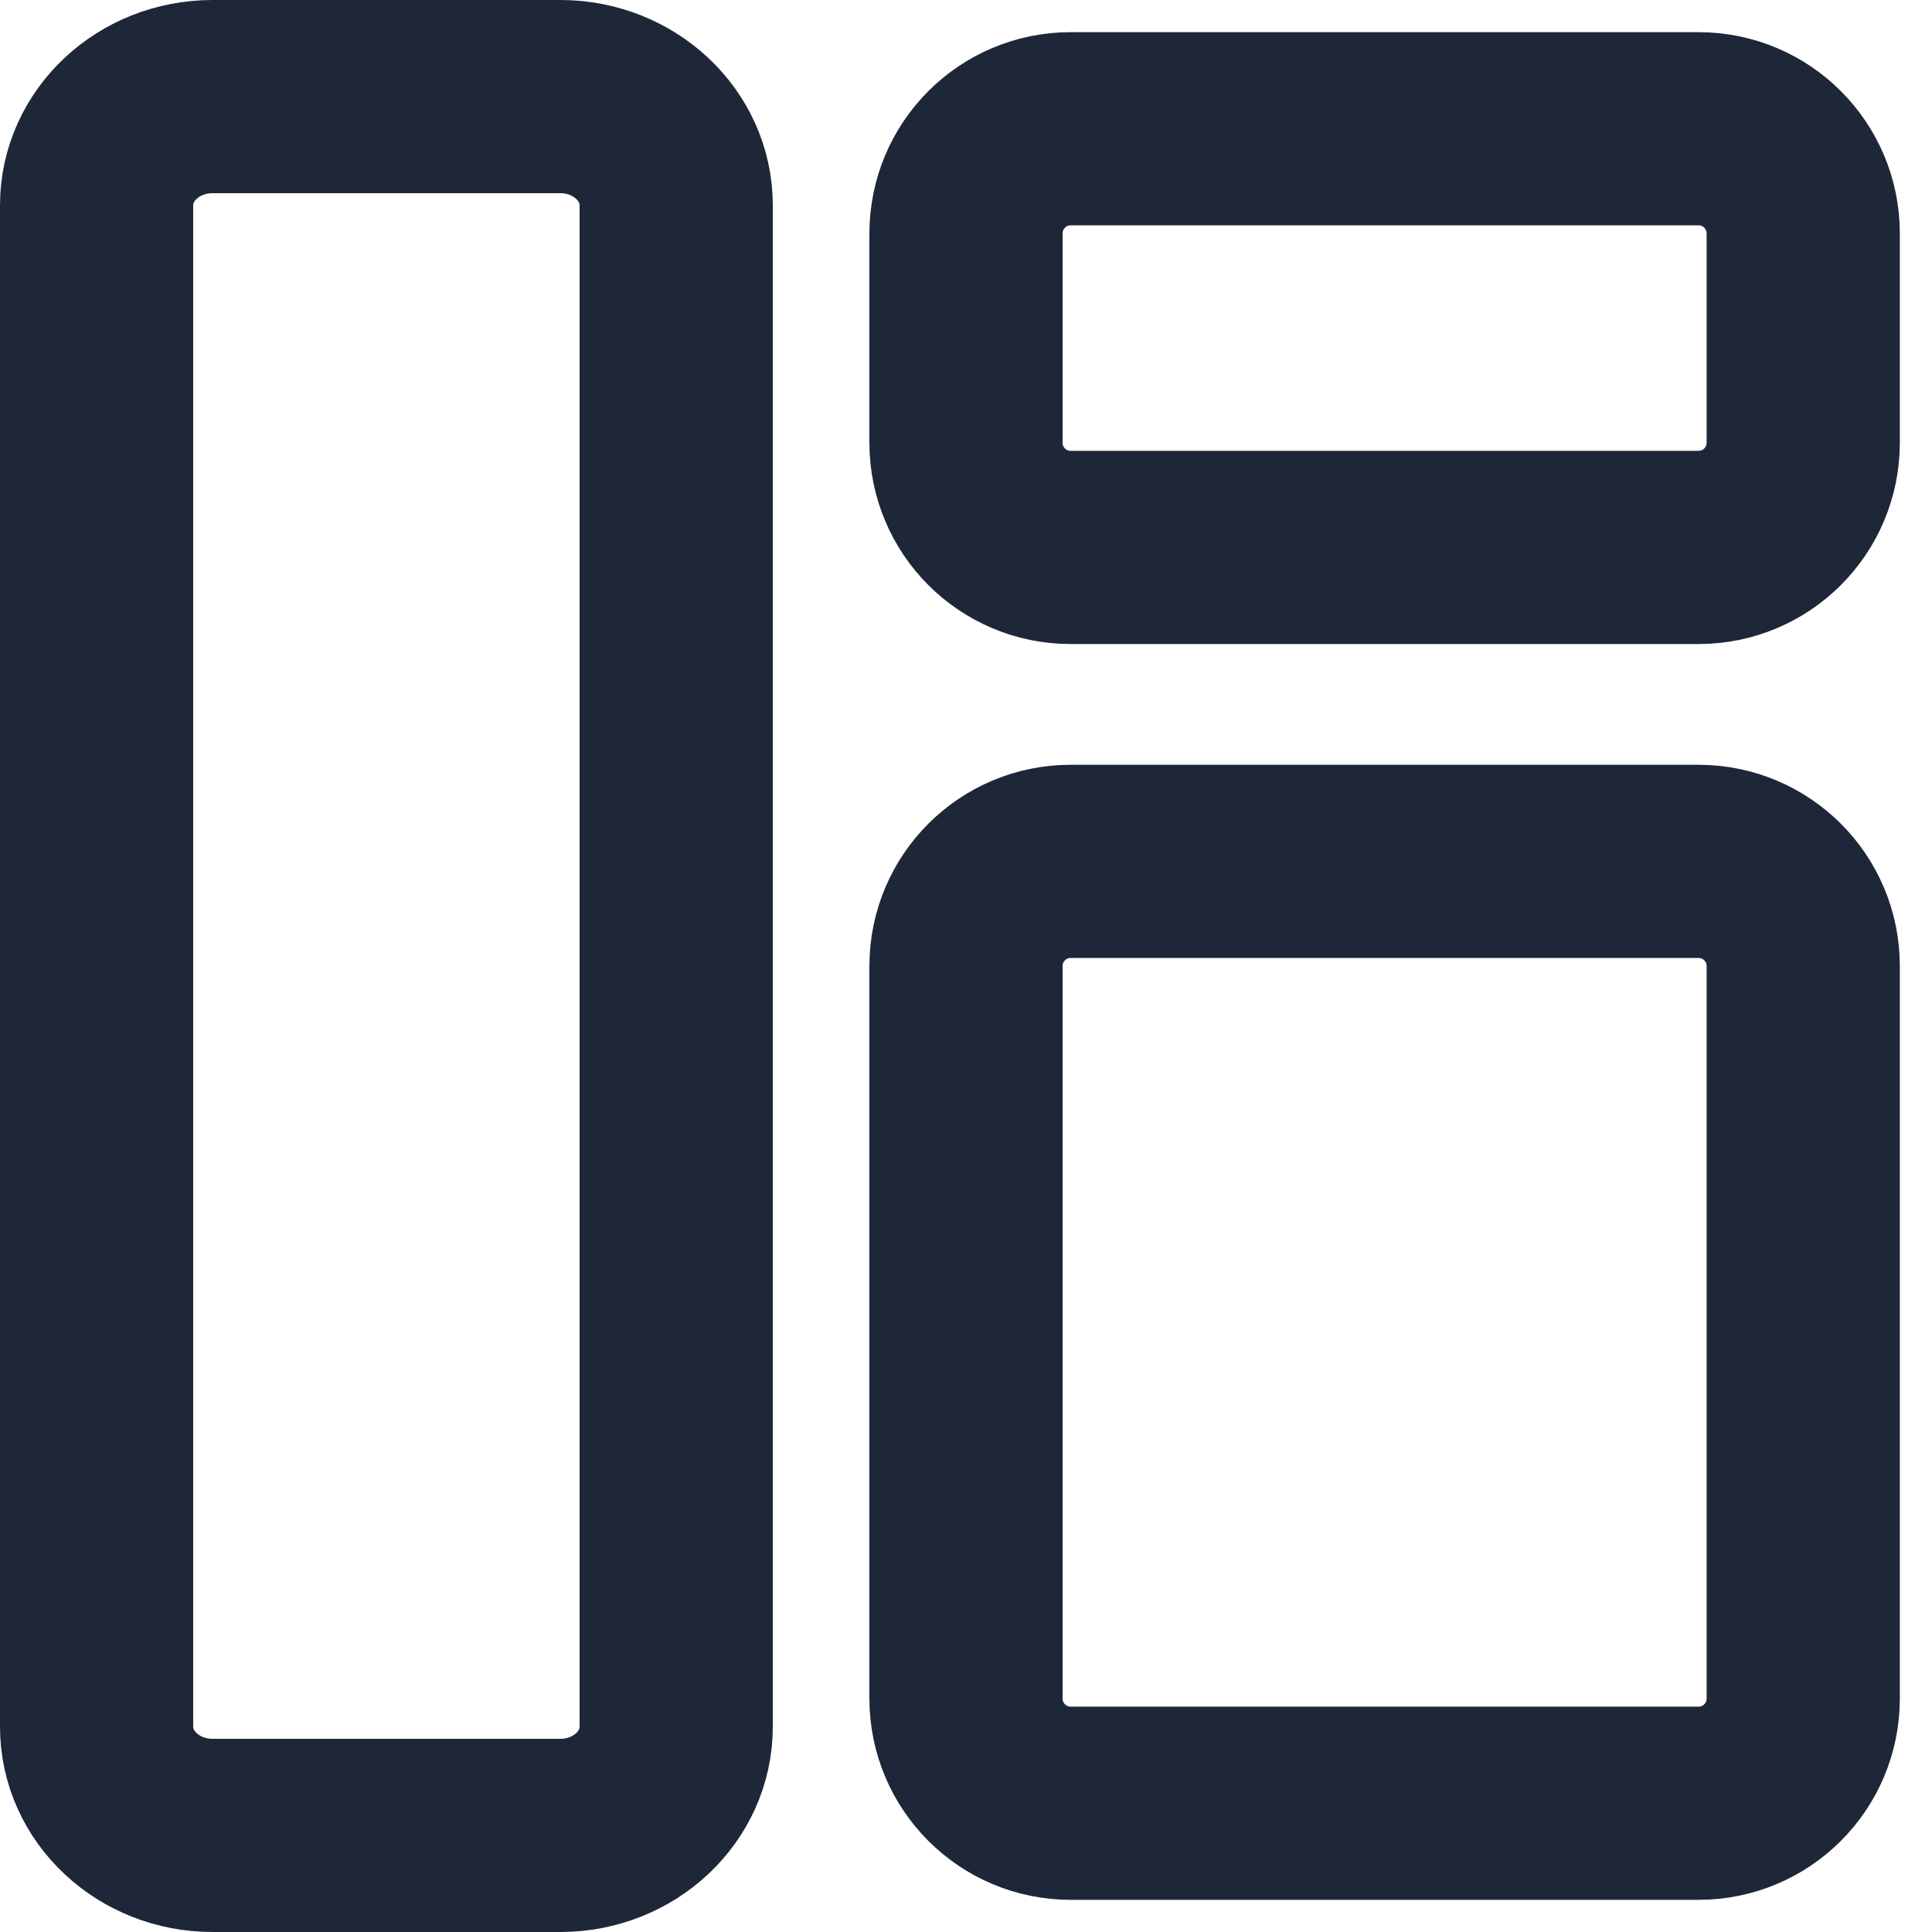
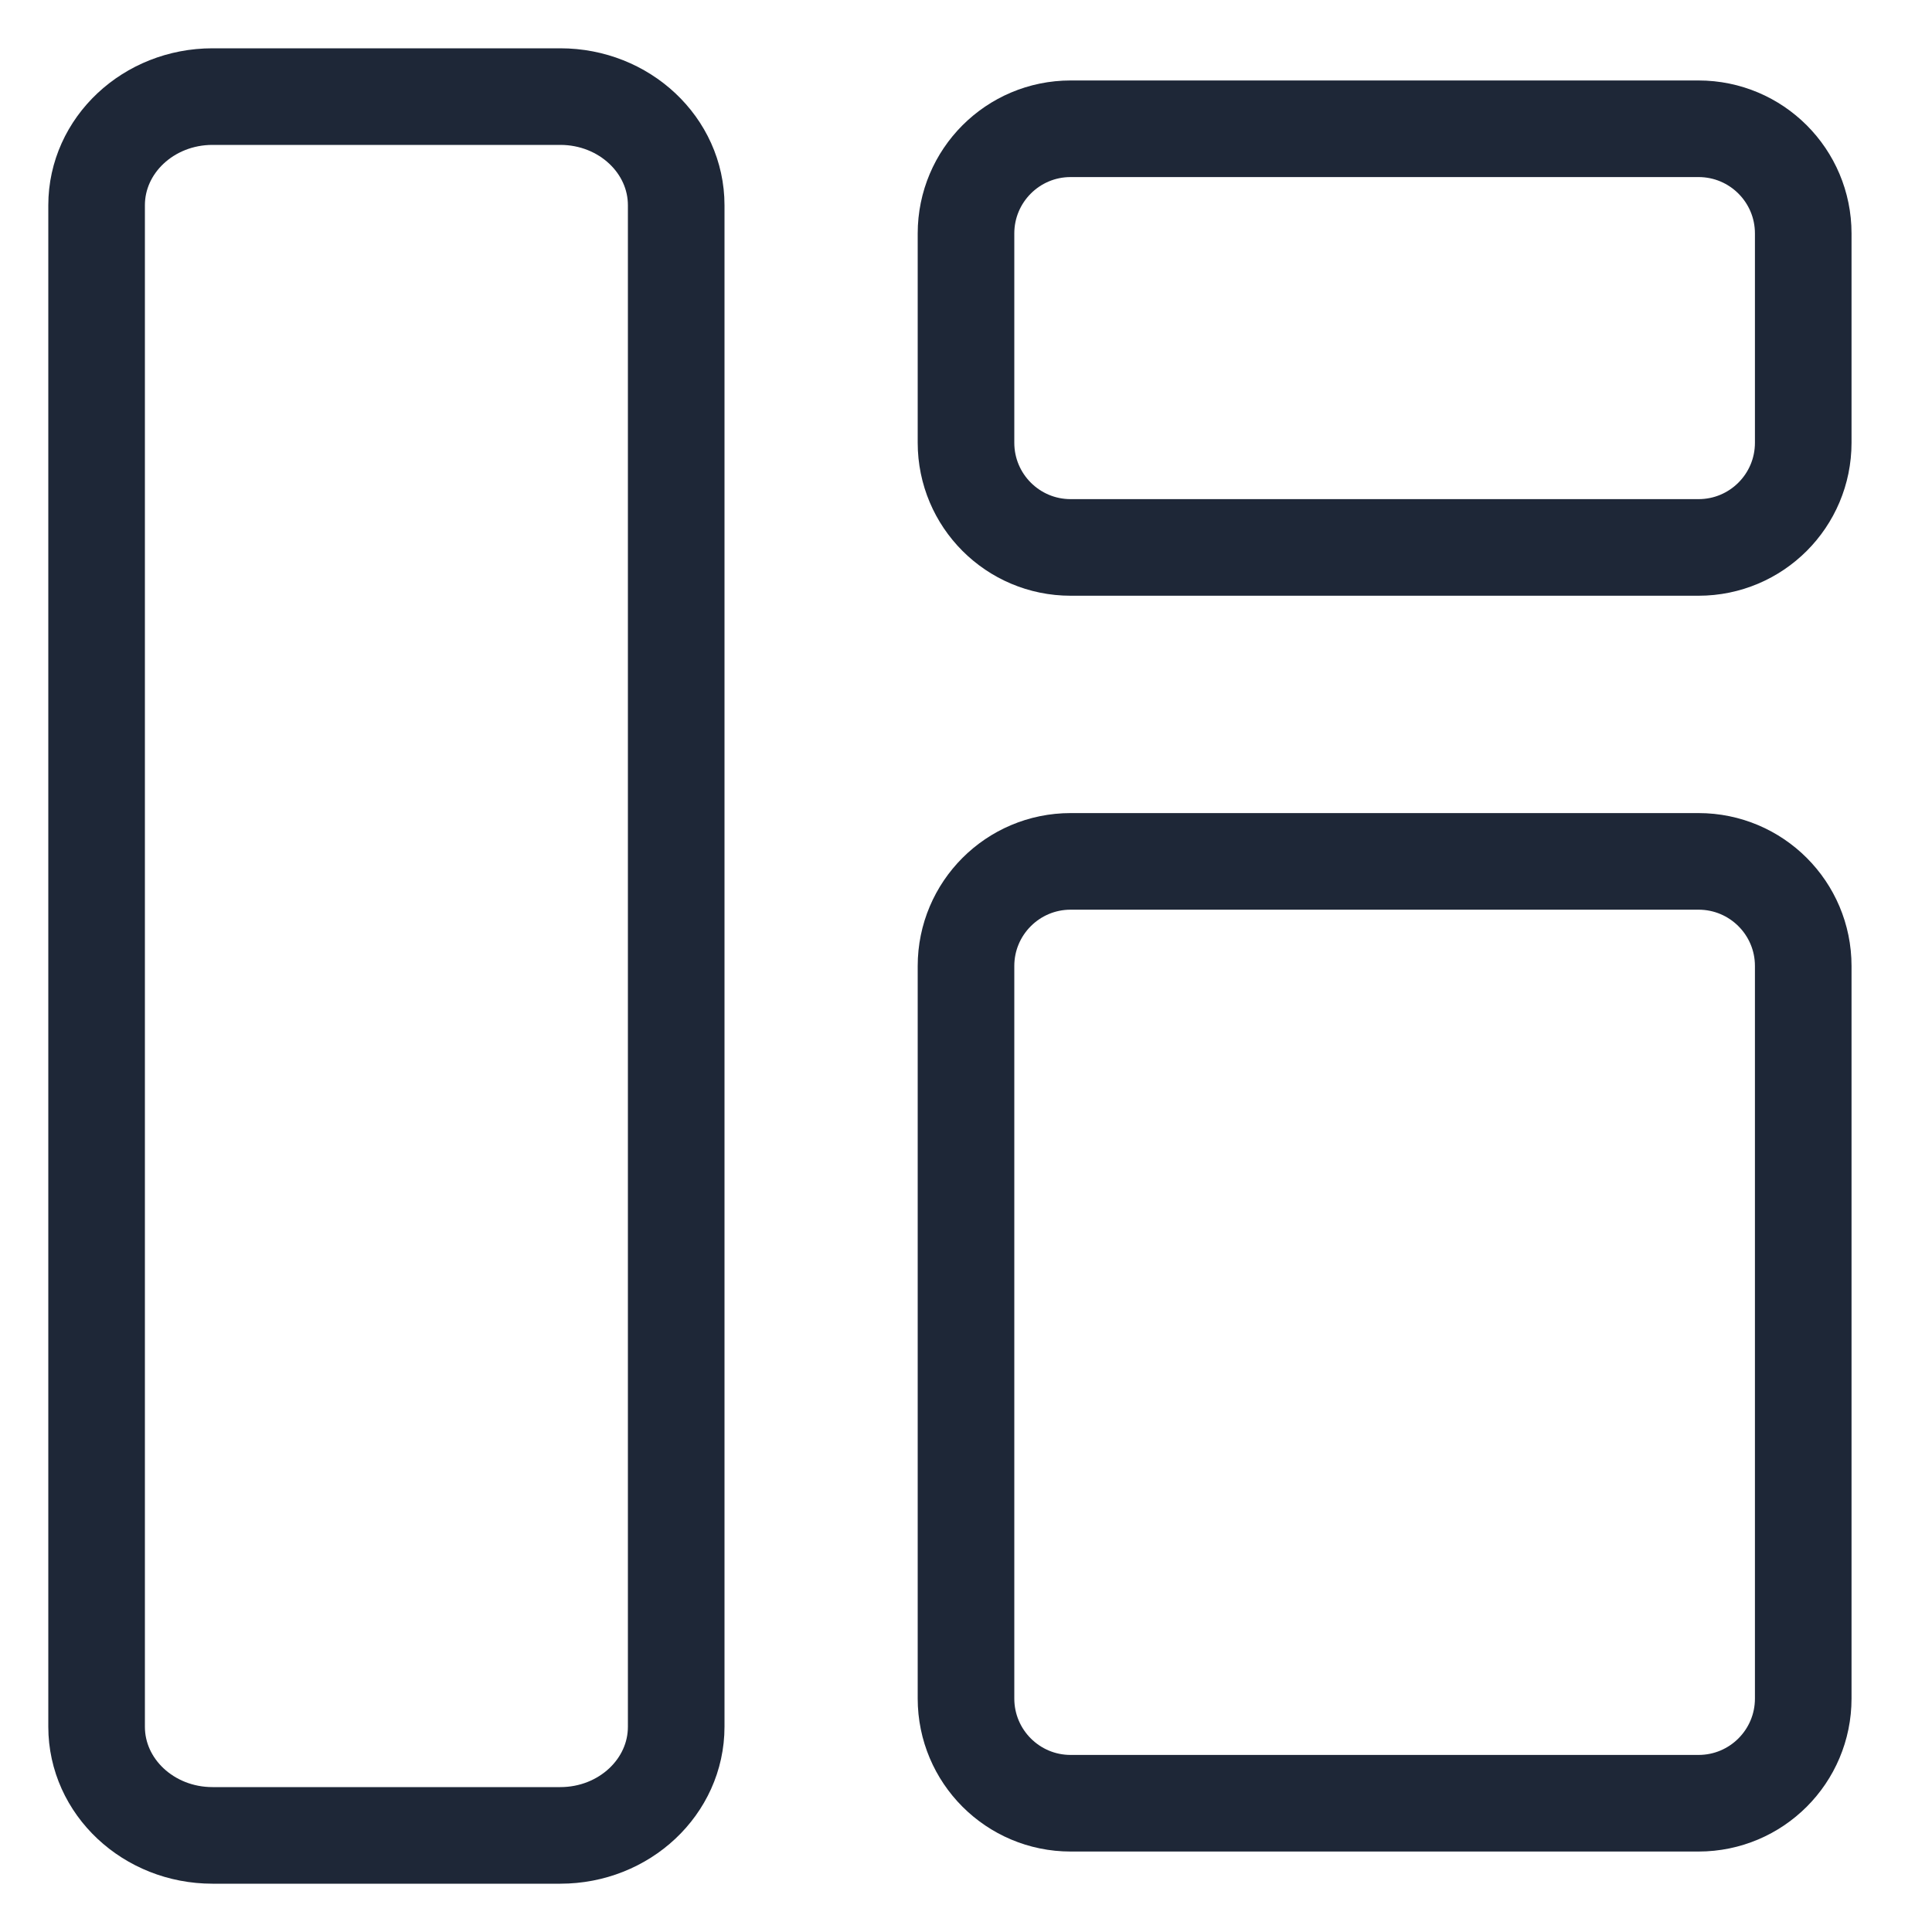
<svg xmlns="http://www.w3.org/2000/svg" width="20" height="20" viewBox="0 0 20 20" fill="none">
-   <path d="M10 10C10 9.402 10.485 8.917 11.083 8.917H17.583C18.182 8.917 18.667 9.402 18.667 10V17.583C18.667 18.182 18.182 18.667 17.583 18.667H11.083C10.485 18.667 10 18.182 10 17.583V10Z" stroke="#1E2737" stroke-width="2" stroke-linecap="round" />
-   <path d="M1 2.125C1 1.504 1.537 1 2.2 1H5.8C6.463 1 7 1.504 7 2.125V17.875C7 18.496 6.463 19 5.8 19H2.2C1.537 19 1 18.496 1 17.875V2.125Z" stroke="#1E2737" stroke-width="2" stroke-linecap="round" />
-   <path d="M10 2.417C10 1.818 10.485 1.333 11.083 1.333H17.583C18.182 1.333 18.667 1.818 18.667 2.417V4.583C18.667 5.182 18.182 5.667 17.583 5.667H11.083C10.485 5.667 10 5.182 10 4.583V2.417Z" stroke="#1E2737" stroke-width="2" stroke-linecap="round" />
+   <path d="M10 10C10 9.402 10.485 8.917 11.083 8.917H17.583C18.182 8.917 18.667 9.402 18.667 10V17.583C18.667 18.182 18.182 18.667 17.583 18.667H11.083C10.485 18.667 10 18.182 10 17.583V10Z" stroke="#1E2737" strokeWidth="2" strokeLinecap="round" />
+   <path d="M1 2.125C1 1.504 1.537 1 2.2 1H5.8C6.463 1 7 1.504 7 2.125V17.875C7 18.496 6.463 19 5.8 19H2.2C1.537 19 1 18.496 1 17.875V2.125Z" stroke="#1E2737" strokeWidth="2" strokeLinecap="round" />
+   <path d="M10 2.417C10 1.818 10.485 1.333 11.083 1.333H17.583C18.182 1.333 18.667 1.818 18.667 2.417V4.583C18.667 5.182 18.182 5.667 17.583 5.667H11.083C10.485 5.667 10 5.182 10 4.583V2.417Z" stroke="#1E2737" strokeWidth="2" strokeLinecap="round" />
</svg>
